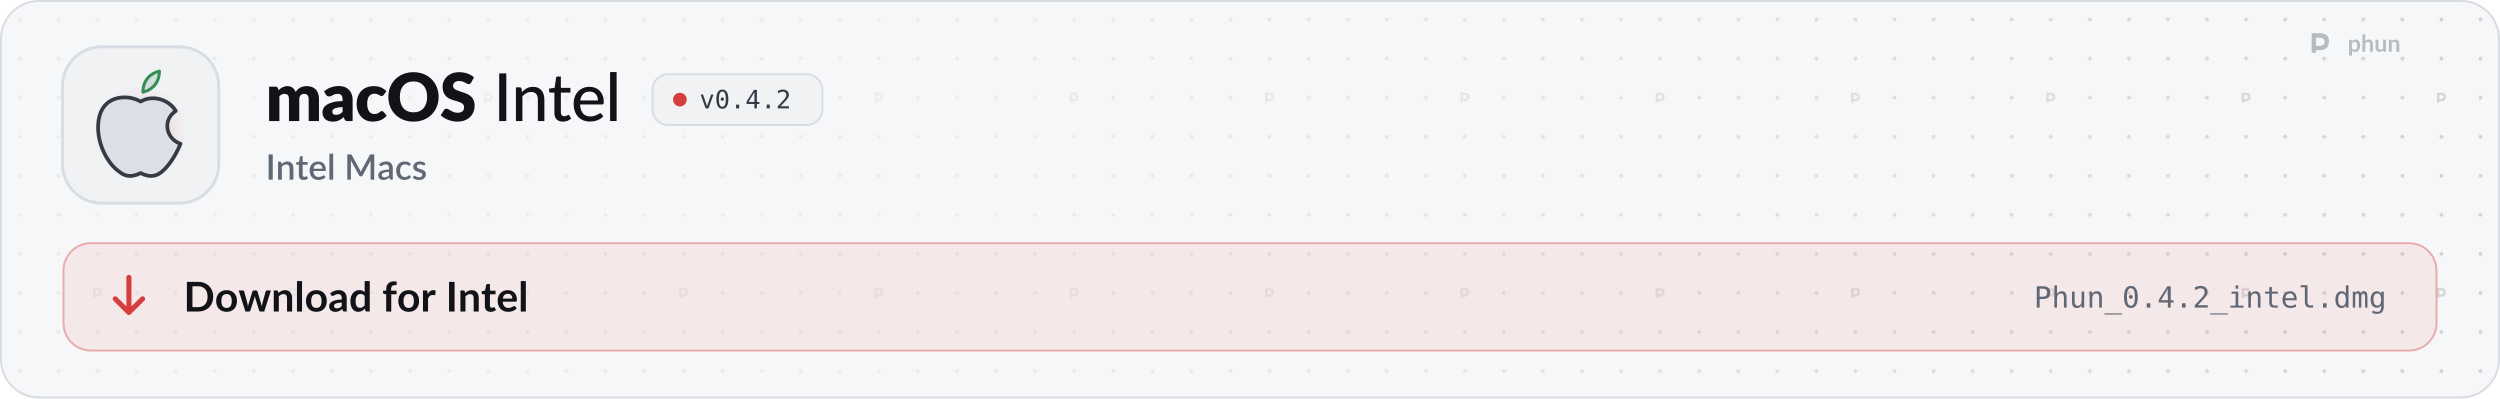
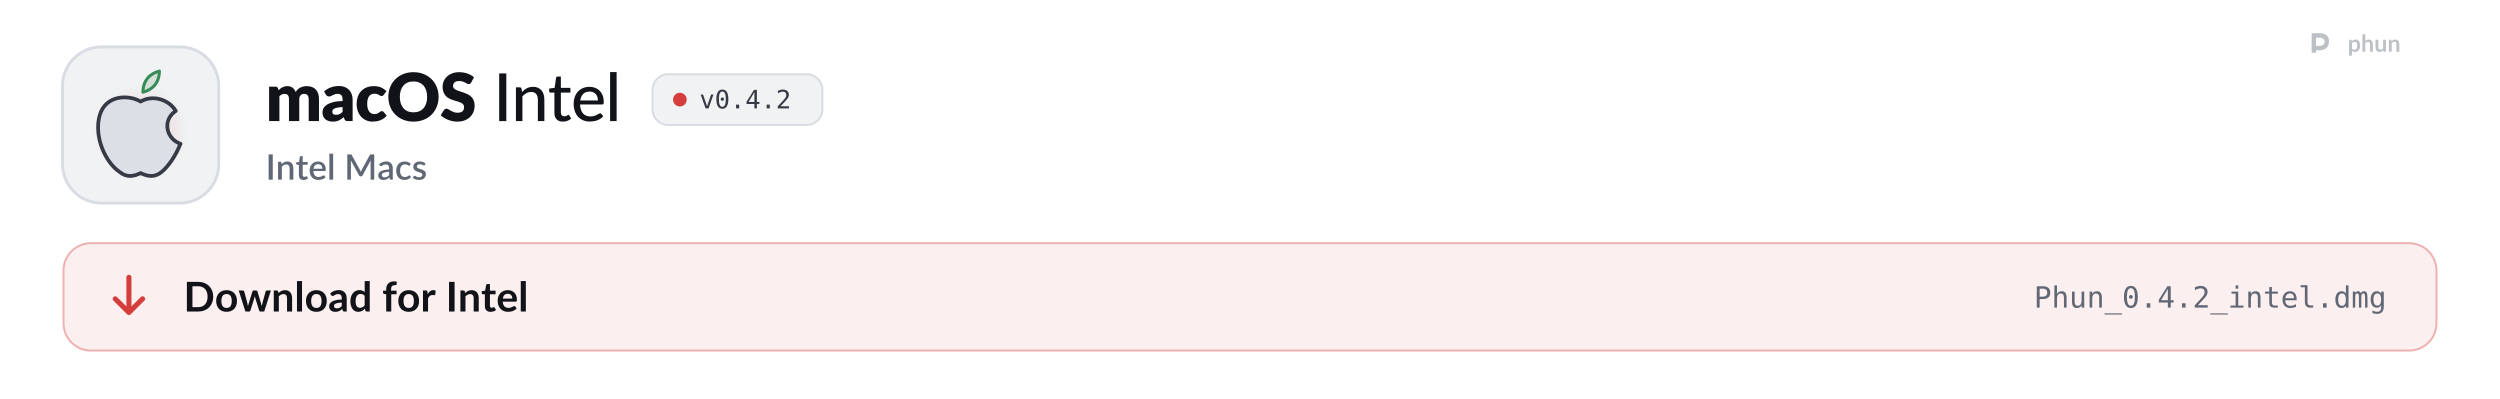
<svg xmlns="http://www.w3.org/2000/svg" width="1280" height="204" viewBox="0 0 1280 204" role="img" aria-labelledby="t d">
  <style>
  .pulse { animation: pulse 2.6s ease-in-out infinite; }
  .pulse.b { animation-delay: .5s; }
  .pulse.c { animation-delay: 1s; }
  @keyframes pulse { 0%, 100% { opacity: 1; } 50% { opacity: .35; } }
  .flow { stroke-dasharray: 4 6; animation: flow 1.6s linear infinite; }
  @keyframes flow { to { stroke-dashoffset: -20; } }
  .blink { animation: blink 1.1s steps(1) infinite; }
  @keyframes blink { 50% { opacity: 0; } }
  .rise { animation: rise .7s cubic-bezier(.2,.7,.2,1) both; }
  @keyframes rise { from { opacity: 0; transform: translateY(8px); } }
  .spin { transform-box: fill-box; transform-origin: center; animation: spin 6s linear infinite; }
  @keyframes spin { to { transform: rotate(360deg); } }
  .bob { animation: bob 3s ease-in-out infinite; }
  @keyframes bob { 50% { transform: translateY(-4px); } }

  .sway { transform-box: view-box; transform-origin: 52px 22px; animation: sway 3.2s ease-in-out infinite; }
  @keyframes sway { 0%, 100% { transform: rotate(-6deg); } 50% { transform: rotate(8deg); } }
  .pane { animation: pane 4s ease-in-out infinite; }
  @keyframes pane { 0%, 100% { opacity: .55; } 12%, 30% { opacity: 1; } 45% { opacity: .55; } }
  .waddle { transform-box: view-box; transform-origin: 50px 96px; animation: waddle 1.6s ease-in-out infinite; }
  @keyframes waddle { 0%, 100% { transform: rotate(-5deg); } 50% { transform: rotate(5deg); } }
  .lid { transform-box: fill-box; transform-origin: center; animation: lid 4.5s infinite; }
  @keyframes lid { 0%, 92%, 100% { transform: scaleY(1); } 95% { transform: scaleY(.1); } }
  .drop { animation: drop 1.8s ease-in-out infinite; }
  @keyframes drop { 0%, 100% { transform: translateY(-2px); } 50% { transform: translateY(3px); } }

  @media (prefers-reduced-motion: reduce) { * { animation: none !important; } }
</style>
  <defs>
    <path id="k108" d="M105 0L105 -1037L297 -1037Q355 -1037 373 -985L390 -929Q416 -956 444 -978.5Q472 -1001 504.5 -1017.5Q537 -1034 574.5 -1043.5Q612 -1053 657 -1053Q751 -1053 812.5 -1004.5Q874 -956 906 -875Q932 -923 969.5 -957Q1007 -991 1050.5 -1012Q1094 -1033 1142.5 -1043Q1191 -1053 1239 -1053Q1328 -1053 1397 -1026.5Q1466 -1000 1512.5 -949.5Q1559 -899 1583 -825.5Q1607 -752 1607 -659L1607 0L1297 0L1297 -659Q1297 -820 1159 -820Q1096 -820 1054.5 -778.5Q1013 -737 1013 -659L1013 0L703 0L703 -659Q703 -748 668 -784Q633 -820 565 -820Q523 -820 485.5 -801Q448 -782 415 -750L415 0L105 0Z" />
    <path id="k45" d="M640 -422Q547 -418 487 -406Q427 -394 392 -376Q357 -358 343.5 -335Q330 -312 330 -285Q330 -232 359 -210.5Q388 -189 444 -189Q504 -189 549 -210Q594 -231 640 -278L640 -422ZM82 -893Q176 -976 290.5 -1016.5Q405 -1057 536 -1057Q630 -1057 705.5 -1026.5Q781 -996 833.5 -941.5Q886 -887 914 -812Q942 -737 942 -648L942 0L800 0Q756 0 733.5 -12Q711 -24 696 -62L674 -119Q635 -86 599 -61Q563 -36 524.5 -18.5Q486 -1 442.5 7.5Q399 16 346 16Q275 16 217 -2.5Q159 -21 118.5 -57Q78 -93 56 -146.5Q34 -200 34 -270Q34 -326 62 -383.5Q90 -441 159 -488.5Q228 -536 345 -568Q462 -600 640 -604L640 -648Q640 -739 602.5 -779.5Q565 -820 496 -820Q441 -820 406 -808Q371 -796 343.5 -781Q316 -766 290 -754Q264 -742 228 -742Q196 -742 174 -758Q152 -774 138 -796L82 -893Z" />
    <path id="k49" d="M867 -791Q853 -774 840 -764Q827 -754 803 -754Q780 -754 761.5 -765Q743 -776 720 -789.5Q697 -803 666 -814Q635 -825 589 -825Q532 -825 490.5 -804Q449 -783 422 -744Q395 -705 382 -648.5Q369 -592 369 -521Q369 -372 426.5 -292Q484 -212 585 -212Q639 -212 670.5 -225.5Q702 -239 724 -255.5Q746 -272 764.5 -286Q783 -300 811 -300Q848 -300 867 -273L957 -162Q909 -107 856 -72.5Q803 -38 747.5 -18.5Q692 1 636 8.5Q580 16 527 16Q432 16 345.5 -20Q259 -56 193.5 -124.5Q128 -193 89.5 -293Q51 -393 51 -521Q51 -633 84.5 -730.5Q118 -828 183.5 -899.5Q249 -971 345.5 -1012Q442 -1053 569 -1053Q691 -1053 783 -1014Q875 -975 949 -900L867 -791Z" />
    <path id="k27" d="M1571 -729Q1571 -571 1516.5 -435Q1462 -299 1363 -198.5Q1264 -98 1124.5 -41Q985 16 815 16Q645 16 505 -41Q365 -98 265.5 -198.5Q166 -299 111.5 -435Q57 -571 57 -729Q57 -887 111.5 -1023Q166 -1159 265.5 -1259Q365 -1359 505 -1416Q645 -1473 815 -1473Q985 -1473 1124.5 -1415.5Q1264 -1358 1363 -1258Q1462 -1158 1516.5 -1022Q1571 -886 1571 -729ZM1225 -729Q1225 -837 1197 -923.5Q1169 -1010 1116.5 -1070Q1064 -1130 988 -1162Q912 -1194 815 -1194Q717 -1194 640.5 -1162Q564 -1130 511.5 -1070Q459 -1010 431 -923.5Q403 -837 403 -729Q403 -620 431 -533.5Q459 -447 511.5 -387Q564 -327 640.5 -295.5Q717 -264 815 -264Q912 -264 988 -295.5Q1064 -327 1116.5 -387Q1169 -447 1197 -533.5Q1225 -620 1225 -729Z" />
    <path id="k34" d="M946 -1161Q931 -1137 914.5 -1125Q898 -1113 872 -1113Q849 -1113 822.5 -1127.5Q796 -1142 762.5 -1160Q729 -1178 686 -1192.5Q643 -1207 588 -1207Q493 -1207 446.5 -1166.5Q400 -1126 400 -1057Q400 -1013 428 -984Q456 -955 501.5 -934Q547 -913 605.5 -895.5Q664 -878 725 -856.5Q786 -835 844.5 -806Q903 -777 948.5 -732Q994 -687 1022 -622.5Q1050 -558 1050 -467Q1050 -366 1015 -278Q980 -190 913.5 -124.5Q847 -59 749.5 -21.5Q652 16 528 16Q460 16 389.5 2Q319 -12 253 -37.5Q187 -63 129 -98Q71 -133 28 -176L128 -334Q140 -351 159.5 -362.5Q179 -374 202 -374Q232 -374 262.5 -355Q293 -336 331.5 -313Q370 -290 420 -271Q470 -252 538 -252Q630 -252 681 -292.5Q732 -333 732 -421Q732 -472 704 -504Q676 -536 630.5 -557Q585 -578 527 -594Q469 -610 408 -629.5Q347 -649 289 -677.5Q231 -706 185.5 -752.5Q140 -799 112 -868.5Q84 -938 84 -1040Q84 -1122 117 -1200Q150 -1278 214 -1339Q278 -1400 371 -1436.5Q464 -1473 584 -1473Q651 -1473 714.5 -1462.5Q778 -1452 835 -1431.5Q892 -1411 941.5 -1382.5Q991 -1354 1030 -1318L946 -1161Z" />
    <path id="m17" d="M391 0L177 0L177 -1436L391 -1436L391 0Z" />
    <path id="m109" d="M320 -875Q353 -910 389 -939Q425 -968 465.5 -988.5Q506 -1009 552.5 -1020.5Q599 -1032 652 -1032Q736 -1032 799.5 -1004Q863 -976 906 -925.5Q949 -875 971 -804Q993 -733 993 -647L993 0L797 0L797 -647Q797 -756 747 -816.5Q697 -877 594 -877Q519 -877 453.5 -841.5Q388 -806 332 -745L332 0L137 0L137 -1016L254 -1016Q295 -1016 305 -977L320 -875Z" />
    <path id="m124" d="M455 16Q332 16 265.5 -53Q199 -122 199 -250L199 -858L81 -858Q64 -858 52.5 -868.5Q41 -879 41 -900L41 -979L206 -1002L250 -1305Q254 -1322 265.5 -1331.5Q277 -1341 295 -1341L394 -1341L394 -1000L682 -1000L682 -858L394 -858L394 -263Q394 -203 423.5 -173.5Q453 -144 499 -144Q526 -144 545.5 -151Q565 -158 579 -166.5Q593 -175 603 -182Q613 -189 621 -189Q631 -189 636.5 -184.5Q642 -180 648 -170L706 -76Q658 -32 592 -8Q526 16 455 16Z" />
    <path id="m59" d="M810 -621Q810 -679 793.5 -728Q777 -777 745 -813Q713 -849 667 -869Q621 -889 561 -889Q438 -889 367.5 -818Q297 -747 278 -621L810 -621ZM971 -145Q935 -103 888 -72.5Q841 -42 788 -23Q735 -4 678.5 5Q622 14 567 14Q462 14 372.5 -21.5Q283 -57 217.5 -125.5Q152 -194 115.5 -295.5Q79 -397 79 -529Q79 -635 112 -726.5Q145 -818 206.5 -886Q268 -954 357 -993Q446 -1032 557 -1032Q650 -1032 728.5 -1001.5Q807 -971 864 -913Q921 -855 953.5 -770Q986 -685 986 -576Q986 -531 976 -515.5Q966 -500 939 -500L273 -500Q276 -409 299 -341.5Q322 -274 362.5 -229Q403 -184 459 -162Q515 -140 584 -140Q649 -140 696.5 -155Q744 -170 778.5 -187.5Q813 -205 836.5 -220Q860 -235 878 -235Q902 -235 915 -217L971 -145Z" />
    <path id="m1140" d="M337 -1476L337 0L141 0L141 -1476L337 -1476Z" />
    <path id="o89" d="M100 -1120L291 -1120L616 -180L942 -1120L1133 -1120L735 0L498 0L100 -1120Z" />
    <path id="o19" d="M483 -750Q483 -805 521.5 -845Q560 -885 614 -885Q670 -885 710 -845Q750 -805 750 -750Q750 -694 710.5 -655Q671 -616 614 -616Q558 -616 520.5 -654Q483 -692 483 -750ZM616 -1360Q475 -1360 405.5 -1208Q336 -1056 336 -745Q336 -435 405.5 -283Q475 -131 616 -131Q758 -131 827.5 -283Q897 -435 897 -745Q897 -1056 827.5 -1208Q758 -1360 616 -1360ZM616 -1520Q855 -1520 977.5 -1324Q1100 -1128 1100 -745Q1100 -363 977.5 -167Q855 29 616 29Q377 29 255 -167Q133 -363 133 -745Q133 -1128 255 -1324Q377 -1520 616 -1520Z" />
    <path id="o17" d="M489 -305L741 -305L741 0L489 0L489 -305Z" />
    <path id="o23" d="M735 -1309L264 -520L735 -520L735 -1309ZM702 -1493L936 -1493L936 -520L1135 -520L1135 -356L936 -356L936 0L735 0L735 -356L102 -356L102 -547L702 -1493Z" />
    <path id="o21" d="M373 -170L1059 -170L1059 0L152 0L152 -170Q339 -367 479 -518Q619 -669 672 -731Q772 -853 807 -928.5Q842 -1004 842 -1083Q842 -1208 768.5 -1279Q695 -1350 567 -1350Q476 -1350 376 -1317Q276 -1284 164 -1217L164 -1421Q267 -1470 366.5 -1495Q466 -1520 563 -1520Q782 -1520 915.5 -1403.5Q1049 -1287 1049 -1098Q1049 -1002 1004.5 -906Q960 -810 860 -694Q804 -629 697.5 -514Q591 -399 373 -170Z" />
    <path id="s17" d="M406 0L171 0L171 -1440L406 -1440L406 0Z" />
    <path id="s109" d="M332 -885Q365 -919 400.5 -946.5Q436 -974 476 -994Q516 -1014 561 -1025Q606 -1036 659 -1036Q743 -1036 806.5 -1008Q870 -980 913.5 -929Q957 -878 979 -806.5Q1001 -735 1001 -649L1001 0L787 0L787 -649Q787 -752 739.5 -809Q692 -866 595 -866Q523 -866 461.5 -833Q400 -800 346 -743L346 0L131 0L131 -1020L261 -1020Q305 -1020 317 -979L332 -885Z" />
    <path id="s124" d="M458 16Q331 16 262.5 -55.5Q194 -127 194 -257L194 -851L82 -851Q64 -851 51 -862.5Q38 -874 38 -897L38 -984L203 -1008L250 -1303Q255 -1320 267 -1330.5Q279 -1341 299 -1341L409 -1341L409 -1006L692 -1006L692 -851L409 -851L409 -272Q409 -217 436 -188Q463 -159 508 -159Q533 -159 551 -165.5Q569 -172 582 -179.5Q595 -187 604.5 -193.5Q614 -200 623 -200Q641 -200 652 -180L716 -75Q666 -31 598 -7.5Q530 16 458 16Z" />
    <path id="s59" d="M800 -625Q800 -679 784.5 -725.5Q769 -772 739 -806.5Q709 -841 664.5 -860.5Q620 -880 562 -880Q445 -880 378 -813Q311 -746 293 -625L800 -625ZM287 -493Q291 -406 314 -342.5Q337 -279 375.5 -237Q414 -195 467.5 -174.5Q521 -154 587 -154Q650 -154 696 -168.5Q742 -183 776 -200.5Q810 -218 834 -232.5Q858 -247 878 -247Q904 -247 918 -227L979 -148Q941 -103 893 -72Q845 -41 791 -21.5Q737 -2 680 6.5Q623 15 569 15Q463 15 372.5 -20.5Q282 -56 215.5 -125Q149 -194 111.5 -296Q74 -398 74 -531Q74 -637 107.5 -729Q141 -821 203.5 -889Q266 -957 355.5 -996.5Q445 -1036 558 -1036Q652 -1036 732 -1005.5Q812 -975 870 -916Q928 -857 960.5 -771.5Q993 -686 993 -577Q993 -527 982 -510Q971 -493 942 -493L287 -493Z" />
    <path id="s1140" d="M350 -1480L350 0L135 0L135 -1480L350 -1480Z" />
    <path id="s24" d="M1703 -1440L1703 0L1497 0L1497 -987Q1497 -1011 1498.5 -1039.5Q1500 -1068 1503 -1097L1040 -242Q1013 -189 957 -189L924 -189Q867 -189 841 -242L371 -1099Q374 -1070 375.5 -1041Q377 -1012 377 -987L377 0L171 0L171 -1440L346 -1440Q377 -1440 394 -1434.5Q411 -1429 425 -1401L887 -564Q902 -535 915.5 -504.5Q929 -474 940 -442Q952 -474 965.5 -505.5Q979 -537 994 -566L1449 -1401Q1463 -1429 1480 -1434.5Q1497 -1440 1528 -1440L1703 -1440Z" />
    <path id="s45" d="M676 -446Q561 -442 482 -427.5Q403 -413 354 -390.5Q305 -368 283.5 -337Q262 -306 262 -269Q262 -233 273.5 -207.5Q285 -182 305.5 -165.5Q326 -149 353.5 -141.5Q381 -134 414 -134Q498 -134 558.5 -165.5Q619 -197 676 -257L676 -446ZM106 -878Q279 -1039 518 -1039Q606 -1039 674.5 -1010.5Q743 -982 789.5 -930Q836 -878 860.5 -806.5Q885 -735 885 -648L885 0L789 0Q758 0 742 -9.5Q726 -19 715 -48L694 -131Q655 -96 617 -68.5Q579 -41 538.5 -22Q498 -3 451.5 6.5Q405 16 349 16Q287 16 233.5 -1Q180 -18 141 -52.5Q102 -87 79.5 -138Q57 -189 57 -258Q57 -317 88.5 -373Q120 -429 192.5 -473.5Q265 -518 383.5 -547Q502 -576 676 -580L676 -648Q676 -758 629 -812Q582 -866 491 -866Q429 -866 387 -850.5Q345 -835 314 -817Q283 -799 259 -783.5Q235 -768 208 -768Q186 -768 170.5 -779.5Q155 -791 145 -808L106 -878Z" />
    <path id="s49" d="M852 -820Q842 -807 833 -800Q824 -793 807 -793Q790 -793 771.5 -805Q753 -817 727.5 -831.5Q702 -846 666 -858Q630 -870 576 -870Q506 -870 453.5 -845Q401 -820 365.5 -773.5Q330 -727 312.5 -660.5Q295 -594 295 -511Q295 -425 314 -358Q333 -291 368.5 -245Q404 -199 454.5 -175Q505 -151 568 -151Q630 -151 669 -166Q708 -181 734 -199Q760 -217 778.5 -232Q797 -247 818 -247Q844 -247 858 -227L919 -148Q882 -103 837 -72Q792 -41 742 -21.5Q692 -2 638 6.5Q584 15 529 15Q434 15 351.5 -20.5Q269 -56 207.5 -123.5Q146 -191 110.5 -288.5Q75 -386 75 -511Q75 -624 107 -720.5Q139 -817 200.5 -887Q262 -957 353 -996.5Q444 -1036 563 -1036Q674 -1036 758.5 -1000Q843 -964 909 -898L852 -820Z" />
    <path id="s118" d="M740 -835Q732 -821 722 -815Q712 -809 697 -809Q680 -809 660 -819.5Q640 -830 613 -843Q586 -856 549.5 -866.5Q513 -877 464 -877Q424 -877 391.5 -867.5Q359 -858 336.5 -840.5Q314 -823 302 -799.5Q290 -776 290 -749Q290 -713 312 -689Q334 -665 370 -647.5Q406 -630 452 -616Q498 -602 546 -586Q594 -570 640 -549Q686 -528 722 -497.5Q758 -467 780 -423.5Q802 -380 802 -318Q802 -246 776 -185Q750 -124 700 -79Q650 -34 575.5 -9Q501 16 405 16Q352 16 302.5 6.5Q253 -3 208.5 -19.5Q164 -36 125.5 -59Q87 -82 57 -109L107 -191Q116 -206 129.5 -214.5Q143 -223 163 -223Q184 -223 204.5 -209.5Q225 -196 252.5 -180Q280 -164 319 -150.5Q358 -137 416 -137Q464 -137 499 -148.5Q534 -160 557 -180Q580 -200 591 -225.5Q602 -251 602 -280Q602 -319 580 -344Q558 -369 521.5 -387Q485 -405 438.5 -419Q392 -433 344 -449Q296 -465 249.5 -486Q203 -507 166.5 -539.5Q130 -572 108 -618.5Q86 -665 86 -732Q86 -793 110.5 -848Q135 -903 182.5 -945Q230 -987 299.5 -1011.5Q369 -1036 460 -1036Q563 -1036 647 -1003Q731 -970 788 -913L740 -835Z" />
    <path id="b9" d="M1445 -723Q1445 -564 1392 -431Q1339 -298 1243 -202Q1147 -106 1012 -53Q877 0 712 0L161 0L161 -1446L712 -1446Q877 -1446 1012 -1392.5Q1147 -1339 1243 -1243.5Q1339 -1148 1392 -1015Q1445 -882 1445 -723ZM1169 -723Q1169 -842 1137.5 -936.5Q1106 -1031 1046.5 -1096.5Q987 -1162 902.5 -1197Q818 -1232 712 -1232L431 -1232L431 -214L712 -214Q818 -214 902.5 -249Q987 -284 1046.5 -349.5Q1106 -415 1137.5 -509.5Q1169 -604 1169 -723Z" />
    <path id="b111" d="M576 -1042Q690 -1042 783.5 -1005Q877 -968 943.5 -900Q1010 -832 1046 -734Q1082 -636 1082 -515Q1082 -393 1046 -295Q1010 -197 943.5 -128Q877 -59 783.5 -22Q690 15 576 15Q461 15 367 -22Q273 -59 206.5 -128Q140 -197 103.5 -295Q67 -393 67 -515Q67 -636 103.5 -734Q140 -832 206.5 -900Q273 -968 367 -1005Q461 -1042 576 -1042ZM576 -175Q704 -175 765.5 -261Q827 -347 827 -513Q827 -679 765.5 -766Q704 -853 576 -853Q446 -853 383.5 -765.5Q321 -678 321 -513Q321 -348 383.5 -261.5Q446 -175 576 -175Z" />
    <path id="b137" d="M1587 -1026L1261 0L1063 0Q1029 0 1016 -44L832 -637Q823 -667 815.5 -696.5Q808 -726 803 -756Q797 -726 789.5 -695.5Q782 -665 773 -635L586 -44Q574 0 533 0L343 0L18 -1026L215 -1026Q242 -1026 261 -1013Q280 -1000 286 -980L433 -432Q444 -387 452.5 -344Q461 -301 467 -258Q478 -301 490.5 -344Q503 -387 517 -432L687 -982Q693 -1002 710.5 -1015Q728 -1028 753 -1028L862 -1028Q888 -1028 906.5 -1015Q925 -1002 931 -982L1096 -432Q1109 -387 1120.5 -343.5Q1132 -300 1143 -257Q1156 -342 1180 -432L1331 -980Q1338 -1000 1356 -1013Q1374 -1026 1399 -1026L1587 -1026Z" />
    <path id="b109" d="M353 -900Q384 -931 418.5 -957.5Q453 -984 491.5 -1002.5Q530 -1021 574 -1031.5Q618 -1042 670 -1042Q754 -1042 819 -1013.5Q884 -985 927.5 -933.5Q971 -882 993.5 -810.5Q1016 -739 1016 -653L1016 0L769 0L769 -653Q769 -747 726 -798.5Q683 -850 595 -850Q531 -850 475 -821Q419 -792 369 -742L369 0L122 0L122 -1026L273 -1026Q321 -1026 336 -981L353 -900Z" />
    <path id="b1140" d="M372 -1486L372 0L125 0L125 -1486L372 -1486Z" />
    <path id="b45" d="M664 -438Q557 -433 484 -419.5Q411 -406 367 -385Q323 -364 304 -336Q285 -308 285 -275Q285 -210 323.5 -182Q362 -154 424 -154Q500 -154 555.5 -181.5Q611 -209 664 -265L664 -438ZM98 -883Q275 -1045 524 -1045Q614 -1045 685 -1015.5Q756 -986 805 -933.5Q854 -881 879.5 -808Q905 -735 905 -648L905 0L793 0Q758 0 739 -10.5Q720 -21 709 -53L687 -127Q648 -92 611 -65.5Q574 -39 534 -21Q494 -3 448.5 6.5Q403 16 348 16Q283 16 228 -1.5Q173 -19 133 -54Q93 -89 71 -141Q49 -193 49 -262Q49 -301 62 -339.5Q75 -378 104.5 -413Q134 -448 181 -479Q228 -510 296.5 -533Q365 -556 456 -570.5Q547 -585 664 -588L664 -648Q664 -751 620 -800.5Q576 -850 493 -850Q433 -850 393.5 -836Q354 -822 324 -804.5Q294 -787 269.5 -773Q245 -759 215 -759Q189 -759 171 -772.5Q153 -786 142 -804L98 -883Z" />
    <path id="b55" d="M766 -764Q724 -815 674.5 -836Q625 -857 568 -857Q512 -857 467 -836Q422 -815 390 -772.5Q358 -730 341 -664.5Q324 -599 324 -510Q324 -420 338.5 -357.5Q353 -295 380 -255.5Q407 -216 446 -198.5Q485 -181 533 -181Q610 -181 664 -213Q718 -245 766 -304L766 -764ZM1013 -1486L1013 0L862 0Q813 0 800 -45L779 -144Q717 -73 636.5 -29Q556 15 449 15Q365 15 295 -20Q225 -55 174.5 -121.5Q124 -188 96.5 -286Q69 -384 69 -510Q69 -624 100 -722Q131 -820 189 -892Q247 -964 328 -1004.5Q409 -1045 510 -1045Q596 -1045 657 -1018Q718 -991 766 -945L766 -1486L1013 -1486Z" />
    <path id="b61" d="M194 0L194 -840L105 -854Q76 -860 58.5 -874.5Q41 -889 41 -916L41 -1017L194 -1017L194 -1093Q194 -1181 220.5 -1251Q247 -1321 296.5 -1370Q346 -1419 417 -1445Q488 -1471 577 -1471Q648 -1471 709 -1452L704 -1328Q703 -1314 696 -1305.5Q689 -1297 677.5 -1292.5Q666 -1288 651 -1286.5Q636 -1285 619 -1285Q575 -1285 540.5 -1275.5Q506 -1266 482 -1242.5Q458 -1219 445.5 -1180.5Q433 -1142 433 -1085L433 -1017L700 -1017L700 -841L441 -841L441 0L194 0Z" />
    <path id="b117" d="M355 -848Q403 -940 469 -992.5Q535 -1045 625 -1045Q696 -1045 739 -1014L723 -829Q718 -811 708.5 -803.5Q699 -796 683 -796Q668 -796 638.5 -801Q609 -806 581 -806Q540 -806 508 -794Q476 -782 450.5 -759.5Q425 -737 405.5 -705Q386 -673 369 -632L369 0L122 0L122 -1026L267 -1026Q305 -1026 320 -1012.5Q335 -999 340 -964L355 -848Z" />
    <path id="b17" d="M431 0L161 0L161 -1446L431 -1446L431 0Z" />
    <path id="b124" d="M464 16Q330 16 258.5 -59.5Q187 -135 187 -268L187 -841L82 -841Q62 -841 48 -854Q34 -867 34 -893L34 -991L199 -1018L251 -1298Q256 -1318 270 -1329Q284 -1340 306 -1340L434 -1340L434 -1017L708 -1017L708 -841L434 -841L434 -285Q434 -237 457.5 -210Q481 -183 522 -183Q545 -183 560.5 -188.5Q576 -194 587.5 -200Q599 -206 608 -211.5Q617 -217 626 -217Q637 -217 644 -211.5Q651 -206 659 -195L733 -75Q679 -30 609 -7Q539 16 464 16Z" />
    <path id="b59" d="M783 -631Q783 -679 769.5 -721.5Q756 -764 729 -796Q702 -828 660.5 -846.5Q619 -865 564 -865Q457 -865 395.5 -804Q334 -743 317 -631L783 -631ZM312 -482Q318 -403 340 -345.5Q362 -288 398 -250.5Q434 -213 483.5 -194.5Q533 -176 593 -176Q653 -176 696.5 -190Q740 -204 772.5 -221Q805 -238 829.5 -252Q854 -266 877 -266Q908 -266 923 -243L994 -153Q953 -105 902 -72.5Q851 -40 795.5 -20.5Q740 -1 682.5 7Q625 15 571 15Q464 15 372 -20.5Q280 -56 212 -125.5Q144 -195 105 -297.5Q66 -400 66 -535Q66 -640 100 -732.5Q134 -825 197.5 -893.5Q261 -962 352.5 -1002Q444 -1042 559 -1042Q656 -1042 738 -1011Q820 -980 879 -920.5Q938 -861 971.5 -774.5Q1005 -688 1005 -577Q1005 -521 993 -501.5Q981 -482 947 -482L312 -482Z" />
    <path id="o51" d="M399 -1327L399 -766L633 -766Q773 -766 851.5 -840Q930 -914 930 -1047Q930 -1180 852 -1253.5Q774 -1327 633 -1327L399 -1327ZM197 -1493L633 -1493Q883 -1493 1012 -1379.5Q1141 -1266 1141 -1047Q1141 -826 1012.5 -713Q884 -600 633 -600L399 -600L399 0L197 0L197 -1493Z" />
    <path id="o75" d="M1051 -694L1051 0L866 0L866 -694Q866 -845 813 -916Q760 -987 647 -987Q518 -987 448.5 -895.5Q379 -804 379 -633L379 0L195 0L195 -1556L379 -1556L379 -952Q428 -1048 512 -1097.5Q596 -1147 711 -1147Q882 -1147 966.5 -1034.5Q1051 -922 1051 -694Z" />
    <path id="o88" d="M195 -424L195 -1118L379 -1118L379 -424Q379 -273 432.5 -202Q486 -131 598 -131Q728 -131 797 -222.5Q866 -314 866 -485L866 -1118L1051 -1118L1051 0L866 0L866 -168Q817 -71 732.5 -21Q648 29 535 29Q363 29 279 -83.5Q195 -196 195 -424Z" />
    <path id="o81" d="M1051 -694L1051 0L866 0L866 -694Q866 -845 813 -916Q760 -987 647 -987Q518 -987 448.5 -895.5Q379 -804 379 -633L379 0L195 0L195 -1120L379 -1120L379 -952Q428 -1048 512 -1097.5Q596 -1147 711 -1147Q882 -1147 966.5 -1034.5Q1051 -922 1051 -694Z" />
    <path id="o66" d="M1233 403L1233 483L0 483L0 403L1233 403Z" />
    <path id="o76" d="M256 -1120L727 -1120L727 -143L1092 -143L1092 0L178 0L178 -143L543 -143L543 -977L256 -977L256 -1120ZM543 -1556L727 -1556L727 -1323L543 -1323L543 -1556Z" />
    <path id="o87" d="M614 -1438L614 -1120L1032 -1120L1032 -977L614 -977L614 -369Q614 -245 661 -196Q708 -147 825 -147L1032 -147L1032 0L807 0Q600 0 515 -83Q430 -166 430 -369L430 -977L131 -977L131 -1120L430 -1120L430 -1438L614 -1438Z" />
    <path id="o72" d="M1112 -606L1112 -516L315 -516L315 -510Q315 -327 410.5 -227Q506 -127 680 -127Q768 -127 864 -155Q960 -183 1069 -240L1069 -57Q964 -14 866.5 7.5Q769 29 678 29Q417 29 270 -127.5Q123 -284 123 -559Q123 -827 267 -987Q411 -1147 651 -1147Q865 -1147 988.5 -1002Q1112 -857 1112 -606ZM928 -660Q924 -822 851.5 -906.5Q779 -991 643 -991Q510 -991 424 -903Q338 -815 322 -659L928 -660Z" />
    <path id="o79" d="M639 -406Q639 -282 684.5 -219Q730 -156 819 -156L1034 -156L1034 0L801 0Q636 0 545.5 -106Q455 -212 455 -406L455 -1423L160 -1423L160 -1567L639 -1567L639 -406Z" />
    <path id="o71" d="M858 -977L858 -1556L1042 -1556L1042 0L858 0L858 -141Q812 -58 735.5 -14.5Q659 29 559 29Q356 29 239.5 -128.5Q123 -286 123 -563Q123 -836 240 -991.5Q357 -1147 559 -1147Q660 -1147 737 -1103.5Q814 -1060 858 -977ZM317 -559Q317 -345 385 -236Q453 -127 586 -127Q719 -127 788.5 -237Q858 -347 858 -559Q858 -772 788.5 -881.5Q719 -991 586 -991Q453 -991 385 -882Q317 -773 317 -559Z" />
    <path id="o80" d="M676 -1006Q710 -1078 762.5 -1112.5Q815 -1147 889 -1147Q1024 -1147 1079.5 -1042.5Q1135 -938 1135 -649L1135 0L967 0L967 -641Q967 -878 940.5 -935.5Q914 -993 844 -993Q764 -993 734.5 -931.5Q705 -870 705 -641L705 0L537 0L537 -641Q537 -881 508.5 -937Q480 -993 406 -993Q333 -993 304.5 -931.5Q276 -870 276 -641L276 0L109 0L109 -1120L276 -1120L276 -1024Q309 -1084 358.5 -1115.5Q408 -1147 471 -1147Q547 -1147 597.5 -1112Q648 -1077 676 -1006Z" />
    <path id="o74" d="M858 -569Q858 -776 790.5 -883.5Q723 -991 594 -991Q459 -991 388 -883.5Q317 -776 317 -569Q317 -362 388.5 -253.5Q460 -145 596 -145Q723 -145 790.5 -254Q858 -363 858 -569ZM1042 -72Q1042 180 923 310Q804 440 573 440Q497 440 414 426Q331 412 248 385L248 203Q346 249 426 271Q506 293 573 293Q722 293 790 212Q858 131 858 -45L858 -53L858 -178Q814 -84 738 -38Q662 8 553 8Q357 8 240 -149Q123 -306 123 -569Q123 -833 240 -990Q357 -1147 553 -1147Q661 -1147 736 -1104Q811 -1061 858 -971L858 -1116L1042 -1116L1042 -72Z" />
    <path id="b114" d="M369 -266Q411 -215 460.5 -194Q510 -173 568 -173Q624 -173 669 -194Q714 -215 745.5 -258Q777 -301 794 -366.5Q811 -432 811 -521Q811 -611 796.5 -673.5Q782 -736 755 -775Q728 -814 689.5 -832Q651 -850 602 -850Q525 -850 471 -817.5Q417 -785 369 -726L369 -266ZM356 -886Q419 -957 499 -1001Q579 -1045 687 -1045Q771 -1045 840.5 -1010Q910 -975 960.5 -908.5Q1011 -842 1038.5 -744.5Q1066 -647 1066 -521Q1066 -406 1035 -308Q1004 -210 946.5 -138Q889 -66 807.5 -25.5Q726 15 625 15Q539 15 478 -11.5Q417 -38 369 -85L369 335L122 335L122 -1026L273 -1026Q321 -1026 336 -981L356 -886Z" />
    <path id="b95" d="M369 -916Q429 -972 501 -1007Q573 -1042 670 -1042Q754 -1042 819 -1013.5Q884 -985 927.5 -933.5Q971 -882 993.5 -810.5Q1016 -739 1016 -653L1016 0L769 0L769 -653Q769 -747 726 -798.5Q683 -850 595 -850Q531 -850 475 -821Q419 -792 369 -742L369 0L122 0L122 -1486L369 -1486L369 -916Z" />
    <path id="b134" d="M1006 -1026L1006 0L855 0Q806 0 793 -45L776 -127Q713 -63 637 -23.5Q561 16 458 16Q374 16 309.5 -12.5Q245 -41 201 -93Q157 -145 134.5 -216.5Q112 -288 112 -374L112 -1026L359 -1026L359 -374Q359 -280 402.5 -228.5Q446 -177 533 -177Q597 -177 653 -205.5Q709 -234 759 -284L759 -1026L1006 -1026Z" />
    <clipPath id="card">
      <rect width="1280" height="204" rx="20" />
    </clipPath>
    <pattern id="dots" width="100" height="100" patternUnits="userSpaceOnUse">
      <circle cx="10" cy="10" r="1" fill="#141414" />
      <circle cx="30" cy="10" r="1" fill="#141414" />
      <circle cx="50" cy="10" r="1" fill="#141414" />
      <circle cx="70" cy="10" r="1" fill="#141414" />
      <circle cx="90" cy="10" r="1" fill="#141414" />
      <circle cx="10" cy="30" r="1" fill="#141414" />
      <circle cx="30" cy="30" r="1" fill="#141414" />
      <circle cx="50" cy="30" r="1" fill="#141414" />
      <circle cx="70" cy="30" r="1" fill="#141414" />
      <circle cx="90" cy="30" r="1" fill="#141414" />
      <circle cx="10" cy="50" r="1" fill="#141414" />
      <circle cx="30" cy="50" r="1" fill="#141414" />
      <circle cx="70" cy="50" r="1" fill="#141414" />
      <circle cx="90" cy="50" r="1" fill="#141414" />
      <circle cx="10" cy="70" r="1" fill="#141414" />
      <circle cx="30" cy="70" r="1" fill="#141414" />
      <circle cx="50" cy="70" r="1" fill="#141414" />
      <circle cx="70" cy="70" r="1" fill="#141414" />
      <circle cx="90" cy="70" r="1" fill="#141414" />
      <circle cx="10" cy="90" r="1" fill="#141414" />
      <circle cx="30" cy="90" r="1" fill="#141414" />
      <circle cx="50" cy="90" r="1" fill="#141414" />
      <circle cx="70" cy="90" r="1" fill="#141414" />
      <circle cx="90" cy="90" r="1" fill="#141414" />
      <path d="M78 48H144C204 48 220 80 220 116C220 156 198 188 140 188H114V208H78ZM114 84V152H138C170 152 184 136 184 116C184 96 168 84 138 84Z" transform="translate(46 46) scale(0.03125) translate(-21 0)" fill="#141414" fill-rule="evenodd" />
    </pattern>
    <linearGradient id="fade" x1="0" x2="1" y1="0" y2="0">
      <stop offset="0.4" stop-color="#fff" stop-opacity=".05" />
      <stop offset="1" stop-color="#fff" stop-opacity=".16" />
    </linearGradient>
    <mask id="dotmask">
      <rect width="1280" height="204" fill="url(#fade)" />
    </mask>
    <radialGradient id="glow">
      <stop offset="0" stop-color="#d63d3d" stop-opacity=".22" />
      <stop offset="1" stop-color="#d63d3d" stop-opacity="0" />
    </radialGradient>
  </defs>
-   <g clip-path="url(#card)">
-     <rect width="1280" height="204" fill="#f6f7f9" />
-     <rect width="1280" height="204" fill="url(#dots)" mask="url(#dotmask)" />
+   <g>
    <rect x="32" y="24" width="80" height="80" rx="20" fill="#f0f2f4" stroke="#d9dce2" stroke-width="1.5" />
    <g transform="translate(42 34) scale(.6)">
      <circle cx="50" cy="56" r="40" fill="url(#glow)" class="pulse" />
      <path d="M50 30C40 24 20 24 15 42C10 60 20 82 32 90C38 95 44 94 50 91C56 94 62 95 68 90C74 85 80 76 84 66C72 62 68 46 80 38C74 28 60 24 50 30Z" fill="#dcdfe5" stroke="#363a45" stroke-width="3.2" stroke-linecap="round" stroke-linejoin="round" />
      <g class="sway">
        <path d="M52 22C52 12 58 6 66 4C66 14 60 20 52 22Z" fill="#d3dfd8" stroke="#358d55" stroke-width="2.6" stroke-linecap="round" stroke-linejoin="round" />
      </g>
    </g>
    <g fill="#111318" transform="translate(136 62) scale(0.017)">
      <use href="#k108" x="0" />
      <use href="#k45" x="1678" />
      <use href="#k49" x="2690" />
      <use href="#k27" x="3639" />
      <use href="#k34" x="5245" />
    </g>
    <g fill="#111318" transform="translate(252.584 62) scale(0.017)">
      <use href="#m17" x="0" />
      <use href="#m109" x="544" />
      <use href="#m124" x="1640" />
      <use href="#m59" x="2340" />
      <use href="#m1140" x="3376" />
    </g>
    <rect x="334.1" y="38" width="86.96" height="26" rx="8" fill="#f0f2f4" stroke="#d9dce2" stroke-width="1" />
    <circle cx="348.1" cy="51" r="3.5" fill="#d63d3d" class="pulse" />
    <g fill="#363a45" transform="translate(358.1 55.5) scale(0.00635)">
      <use href="#o89" x="0" />
      <use href="#o19" x="1233" />
      <use href="#o17" x="2466" />
      <use href="#o23" x="3699" />
      <use href="#o17" x="4932" />
      <use href="#o21" x="6165" />
    </g>
    <g fill="#616875" transform="translate(136 92) scale(0.009)">
      <use href="#s17" x="0" />
      <use href="#s109" x="577" />
      <use href="#s124" x="1699" />
      <use href="#s59" x="2430" />
      <use href="#s1140" x="3492" />
      <use href="#s24" x="4475" />
      <use href="#s45" x="6349" />
      <use href="#s49" x="7354" />
      <use href="#s118" x="8314" />
    </g>
    <rect x="32.5" y="124.5" width="1215" height="55" rx="14" fill="#d63d3d" fill-opacity=".08" stroke="#d63d3d" stroke-opacity=".38" />
    <g class="drop">
      <path d="M66 142.0v18m-7-7 7 7 7-7" fill="none" stroke="#d63d3d" stroke-width="2.6" stroke-linecap="round" stroke-linejoin="round" />
    </g>
    <g fill="#111318" transform="translate(94 159.5) scale(0.0105)">
      <use href="#b9" x="0" />
      <use href="#b111" x="1521" />
      <use href="#b137" x="2670" />
      <use href="#b109" x="4275" />
      <use href="#b1140" x="5403" />
      <use href="#b111" x="5900" />
      <use href="#b45" x="7049" />
      <use href="#b55" x="8064" />
      <use href="#b61" x="9685" />
      <use href="#b111" x="10402" />
      <use href="#b117" x="11551" />
      <use href="#b17" x="12783" />
      <use href="#b109" x="13376" />
      <use href="#b124" x="14504" />
      <use href="#b59" x="15248" />
      <use href="#b1140" x="16316" />
    </g>
    <g fill="#616875" transform="translate(1041.38 157.5) scale(0.00732)">
      <use href="#o51" x="0" />
      <use href="#o75" x="1233" />
      <use href="#o88" x="2466" />
      <use href="#o81" x="3699" />
      <use href="#o66" x="4932" />
      <use href="#o19" x="6165" />
      <use href="#o17" x="7398" />
      <use href="#o23" x="8631" />
      <use href="#o17" x="9864" />
      <use href="#o21" x="11097" />
      <use href="#o66" x="12330" />
      <use href="#o76" x="13563" />
      <use href="#o81" x="14796" />
      <use href="#o87" x="16029" />
      <use href="#o72" x="17262" />
      <use href="#o79" x="18495" />
      <use href="#o17" x="19728" />
      <use href="#o71" x="20961" />
      <use href="#o80" x="22194" />
      <use href="#o74" x="23427" />
    </g>
    <g opacity=".42">
      <path d="M78 48H144C204 48 220 80 220 116C220 156 198 188 140 188H114V208H78ZM114 84V152H138C170 152 184 136 184 116C184 96 168 84 138 84Z" transform="translate(1180 14) scale(0.0625) translate(-21 0)" fill="#616875" fill-rule="evenodd" />
      <g fill="#616875" transform="translate(1202 26.5) scale(0.006)">
        <use href="#b114" x="0" />
        <use href="#b95" x="1136" />
        <use href="#b134" x="2264" />
        <use href="#b109" x="3392" />
      </g>
    </g>
  </g>
-   <rect x=".5" y=".5" width="1279" height="203" rx="19.5" fill="none" stroke="#d9dce2" />
</svg>
